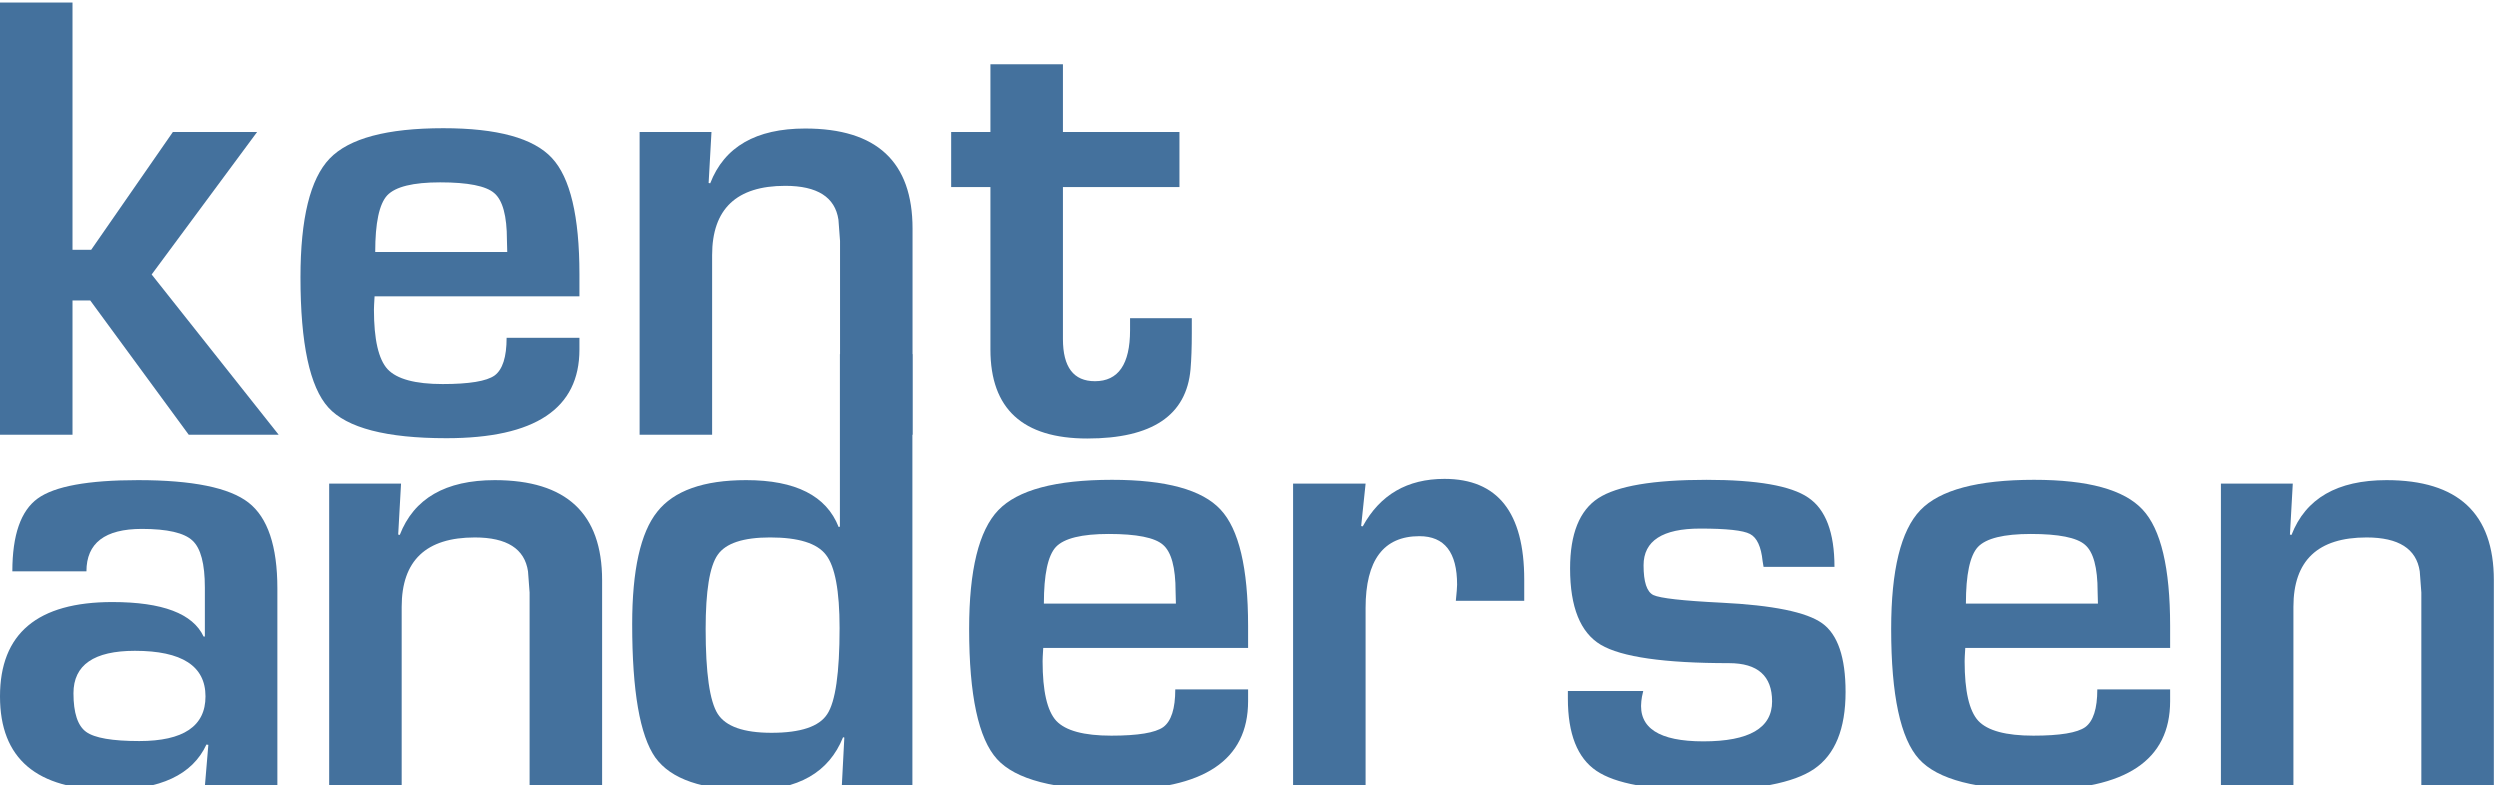
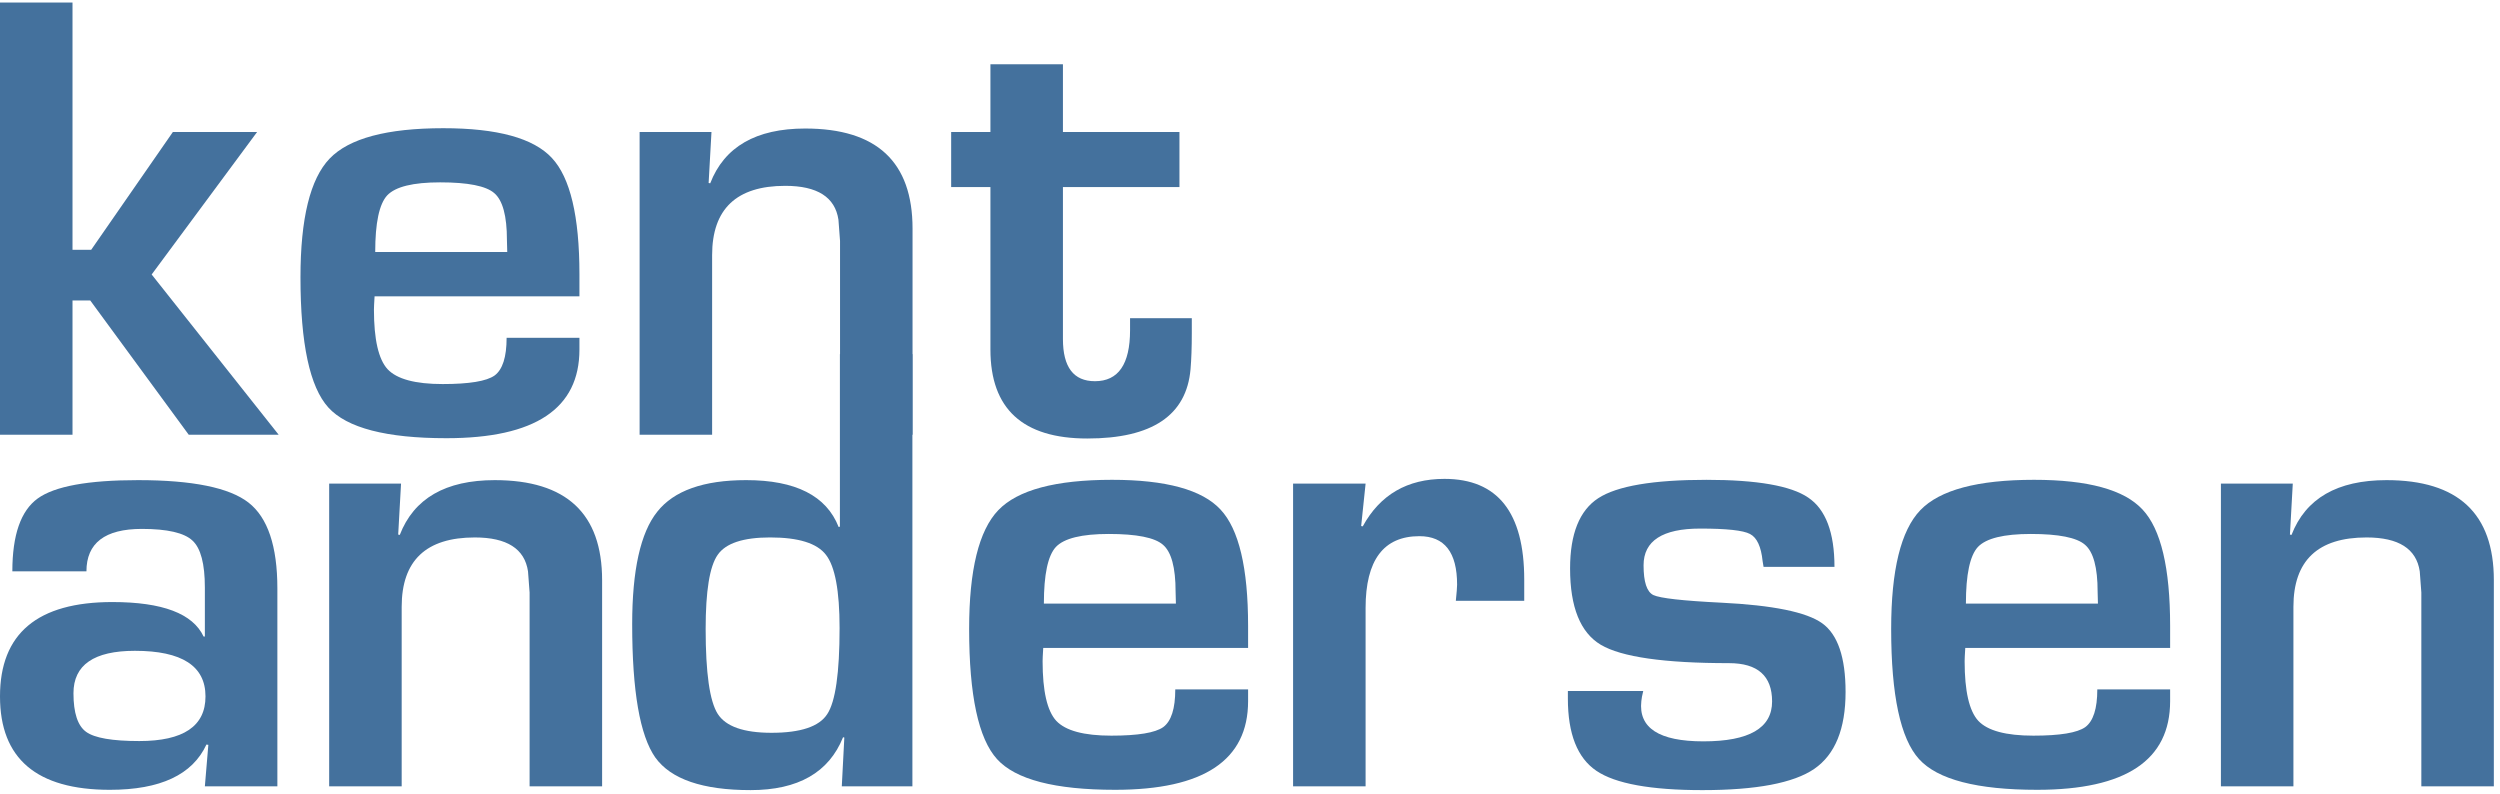
- <svg xmlns="http://www.w3.org/2000/svg" width="293" height="92">
+ <svg xmlns="http://www.w3.org/2000/svg" width="293" height="93">
  <g style="line-height:125%;-inkscape-font-specification:Eurostile" font-size="76" letter-spacing="0" word-spacing="0" fill="#44719d" font-family="Eurostile" font-weight="bold">
    <path d="M8.498.294v28.982h2.189l9.574-13.805h9.871l-12.357 16.699 14.881 18.777h-10.539l-11.541-15.734h-2.078v15.734h-8.498v-50.654h8.498" style="-inkscape-font-specification:Eurostile Bold" />
    <path d="M59.375 39.593h8.535v1.373c0 6.927-5.195 10.391-15.586 10.391-7.051 0-11.665-1.2-13.842-3.6-2.177-2.4-3.266-7.484-3.266-15.252 0-6.902 1.138-11.541 3.414-13.916 2.276-2.375 6.717-3.562 13.322-3.563 6.333 0 10.576 1.163 12.729 3.488 2.152 2.301 3.228 6.841 3.229 13.619v2.598h-24.01c-.049.792-.074 1.311-.074 1.559 0 3.488.532 5.814 1.596 6.977 1.089 1.163 3.241 1.744 6.457 1.744 3.117 0 5.146-.334 6.086-1.002.94-.693 1.41-2.165 1.41-4.416m.074-10.057l-.037-1.41c0-2.82-.495-4.651-1.484-5.492-.965-.841-3.08-1.262-6.346-1.262-3.167 0-5.232.507-6.197 1.521-.94 1.014-1.41 3.229-1.41 6.643h15.475" style="-inkscape-font-specification:Eurostile Bold" />
    <path d="M74.961 15.471h8.424l-.334 5.975.186.037c1.658-4.28 5.368-6.42 11.133-6.42 8.387 0 12.58 3.909 12.58 11.727v24.158h-8.498v-22.711l-.186-2.486c-.396-2.647-2.474-3.971-6.234-3.971-5.715 0-8.572 2.709-8.572 8.127v21.041h-8.498v-35.477" style="-inkscape-font-specification:Eurostile Bold" />
    <path d="M138.232 15.471v6.457h-13.656v17.813c0 3.29 1.249 4.936 3.748 4.936 2.746 0 4.119-1.992 4.119-5.975v-1.41h7.236v1.781c0 1.633-.05 3.031-.148 4.193-.47 5.418-4.503 8.127-12.098 8.127-7.57 0-11.355-3.476-11.355-10.428v-19.037h-4.602v-6.457h4.602v-7.941h8.498v7.941h13.656" style="-inkscape-font-specification:Eurostile Bold" />
  </g>
  <path style="line-height:125%;-inkscape-font-specification:Eurostile Bold" d="M10.131 66.959h-8.684c0-4.255.99-7.1 2.969-8.535 1.979-1.435 5.9-2.152 11.764-2.152 6.383 0 10.7.878 12.951 2.635 2.251 1.757 3.377 5.109 3.377 10.057v23.193h-8.498l.408-4.861-.223-.037c-1.633 3.538-5.406 5.307-11.318 5.307-8.585 0-12.877-3.649-12.877-10.947 0-7.372 4.391-11.059 13.174-11.059 5.863 0 9.426 1.348 10.688 4.045h.148v-5.752c0-2.771-.482-4.602-1.447-5.492-.965-.915-2.944-1.373-5.938-1.373-4.329 0-6.494 1.658-6.494 4.973m5.678 9.314c-4.799 0-7.199 1.658-7.199 4.973 0 2.301.495 3.81 1.484 4.527.99.717 3.068 1.076 6.234 1.076 5.171 0 7.756-1.744 7.756-5.232 0-3.562-2.758-5.344-8.275-5.344" font-size="76" font-weight="bold" letter-spacing="0" word-spacing="0" fill="#44719d" font-family="Eurostile" />
  <path style="line-height:125%;-inkscape-font-specification:Eurostile Bold" d="M38.578 56.68h8.424l-.334 5.975.186.037c1.658-4.28 5.368-6.42 11.133-6.42 8.387 0 12.58 3.909 12.58 11.727v24.158h-8.498v-22.711l-.186-2.486c-.396-2.647-2.474-3.971-6.234-3.971-5.715 0-8.572 2.709-8.572 8.127v21.041h-8.498v-35.477" font-size="76" font-weight="bold" letter-spacing="0" word-spacing="0" fill="#44719d" font-family="Eurostile" />
  <path style="line-height:125%;-inkscape-font-specification:Eurostile Bold" d="M106.933 41.502v50.654h-8.275l.297-5.715-.148-.037c-1.658 4.132-5.27 6.197-10.836 6.197-5.616 0-9.339-1.274-11.17-3.822-1.806-2.573-2.709-7.781-2.709-15.623 0-6.333.977-10.725 2.932-13.174 1.954-2.474 5.43-3.711 10.428-3.711 5.789 0 9.401 1.831 10.836 5.492l.148-.037v-20.225h8.498m-16.662 21.486c-3.167 0-5.22.68-6.16 2.041-.94 1.336-1.41 4.23-1.41 8.684 0 5.146.47 8.461 1.41 9.945s3.043 2.227 6.309 2.227c3.414 0 5.591-.73 6.531-2.189.965-1.46 1.447-4.824 1.447-10.094 0-4.354-.532-7.212-1.596-8.572-1.039-1.361-3.216-2.041-6.531-2.041" font-size="76" font-weight="bold" letter-spacing="0" word-spacing="0" fill="#44719d" font-family="Eurostile" />
  <path style="line-height:125%;-inkscape-font-specification:Eurostile Bold" d="M137.742 80.801h8.535v1.373c0 6.927-5.195 10.391-15.586 10.391-7.051 0-11.665-1.2-13.842-3.6-2.177-2.4-3.266-7.484-3.266-15.252 0-6.902 1.138-11.541 3.414-13.916 2.276-2.375 6.717-3.562 13.322-3.563 6.333 0 10.576 1.163 12.729 3.488 2.152 2.301 3.228 6.841 3.229 13.619v2.598h-24.01c-.05.792-.074 1.311-.074 1.559 0 3.488.532 5.814 1.596 6.977 1.089 1.163 3.241 1.744 6.457 1.744 3.117 0 5.146-.334 6.086-1.002.94-.693 1.41-2.165 1.41-4.416m.074-10.057l-.037-1.41c0-2.82-.495-4.651-1.484-5.492-.965-.841-3.08-1.262-6.346-1.262-3.167 0-5.232.507-6.197 1.521-.94 1.014-1.41 3.229-1.41 6.643h15.475" font-size="76" font-weight="bold" letter-spacing="0" word-spacing="0" fill="#44719d" font-family="Eurostile" />
  <path style="line-height:125%;-inkscape-font-specification:Eurostile Bold" d="M151.55 56.68h8.498l-.52 4.973.186.037c2.029-3.711 5.22-5.566 9.574-5.566 6.234 0 9.352 3.934 9.352 11.801v2.486h-8.016c.099-.965.148-1.596.148-1.893 0-3.785-1.472-5.678-4.416-5.678-4.206 0-6.309 2.808-6.309 8.424v20.893h-8.498v-35.477" font-size="76" font-weight="bold" letter-spacing="0" word-spacing="0" fill="#44719d" font-family="Eurostile" />
  <path style="line-height:125%;-inkscape-font-specification:Eurostile Bold" d="M215.003 66.439h-8.313l-.111-.668c-.173-1.707-.668-2.771-1.484-3.191-.792-.421-2.734-.631-5.826-.631-4.428 0-6.643 1.435-6.643 4.305 0 1.954.383 3.117 1.15 3.488.792.371 3.439.668 7.941.891 6.061.297 10.007 1.101 11.838 2.412 1.831 1.311 2.746 3.995 2.746 8.053 0 4.329-1.225 7.335-3.674 9.018-2.425 1.658-6.791 2.486-13.1 2.486-6.061 0-10.205-.755-12.432-2.264-2.227-1.509-3.34-4.329-3.34-8.461v-.891h8.832c-.124.495-.198.891-.223 1.188-.346 3.142 2.078 4.713 7.273 4.713 5.368 0 8.053-1.559 8.053-4.676 0-2.993-1.682-4.49-5.047-4.49-7.595 0-12.605-.717-15.029-2.152-2.4-1.435-3.6-4.416-3.6-8.943 0-4.057 1.101-6.803 3.303-8.238 2.202-1.435 6.432-2.152 12.691-2.152 5.913 0 9.883.693 11.912 2.078 2.053 1.385 3.08 4.094 3.08 8.127" font-size="76" font-weight="bold" letter-spacing="0" word-spacing="0" fill="#44719d" font-family="Eurostile" />
  <path style="line-height:125%;-inkscape-font-specification:Eurostile Bold" d="M245.804 80.801h8.535v1.373c0 6.927-5.195 10.391-15.586 10.391-7.051 0-11.665-1.2-13.842-3.6-2.177-2.4-3.266-7.484-3.266-15.252 0-6.902 1.138-11.541 3.414-13.916 2.276-2.375 6.717-3.562 13.322-3.563 6.333 0 10.576 1.163 12.729 3.488 2.152 2.301 3.228 6.841 3.229 13.619v2.598h-24.01c-.05.792-.074 1.311-.074 1.559 0 3.488.532 5.814 1.596 6.977 1.089 1.163 3.241 1.744 6.457 1.744 3.117 0 5.146-.334 6.086-1.002.94-.693 1.41-2.165 1.41-4.416m.074-10.057l-.037-1.41c0-2.82-.495-4.651-1.484-5.492-.965-.841-3.08-1.262-6.346-1.262-3.167 0-5.232.507-6.197 1.521-.94 1.014-1.41 3.229-1.41 6.643h15.475" font-size="76" font-weight="bold" letter-spacing="0" word-spacing="0" fill="#44719d" font-family="Eurostile" />
  <path style="line-height:125%;-inkscape-font-specification:Eurostile Bold" d="M260.29 56.68h8.424l-.334 5.975.186.037c1.658-4.28 5.368-6.42 11.133-6.42 8.387 0 12.58 3.909 12.58 11.727v24.158h-8.498v-22.711l-.186-2.486c-.396-2.647-2.474-3.971-6.234-3.971-5.715 0-8.572 2.709-8.572 8.127v21.041h-8.498v-35.477" font-size="76" font-weight="bold" letter-spacing="0" word-spacing="0" fill="#44719d" font-family="Eurostile" />
</svg>
